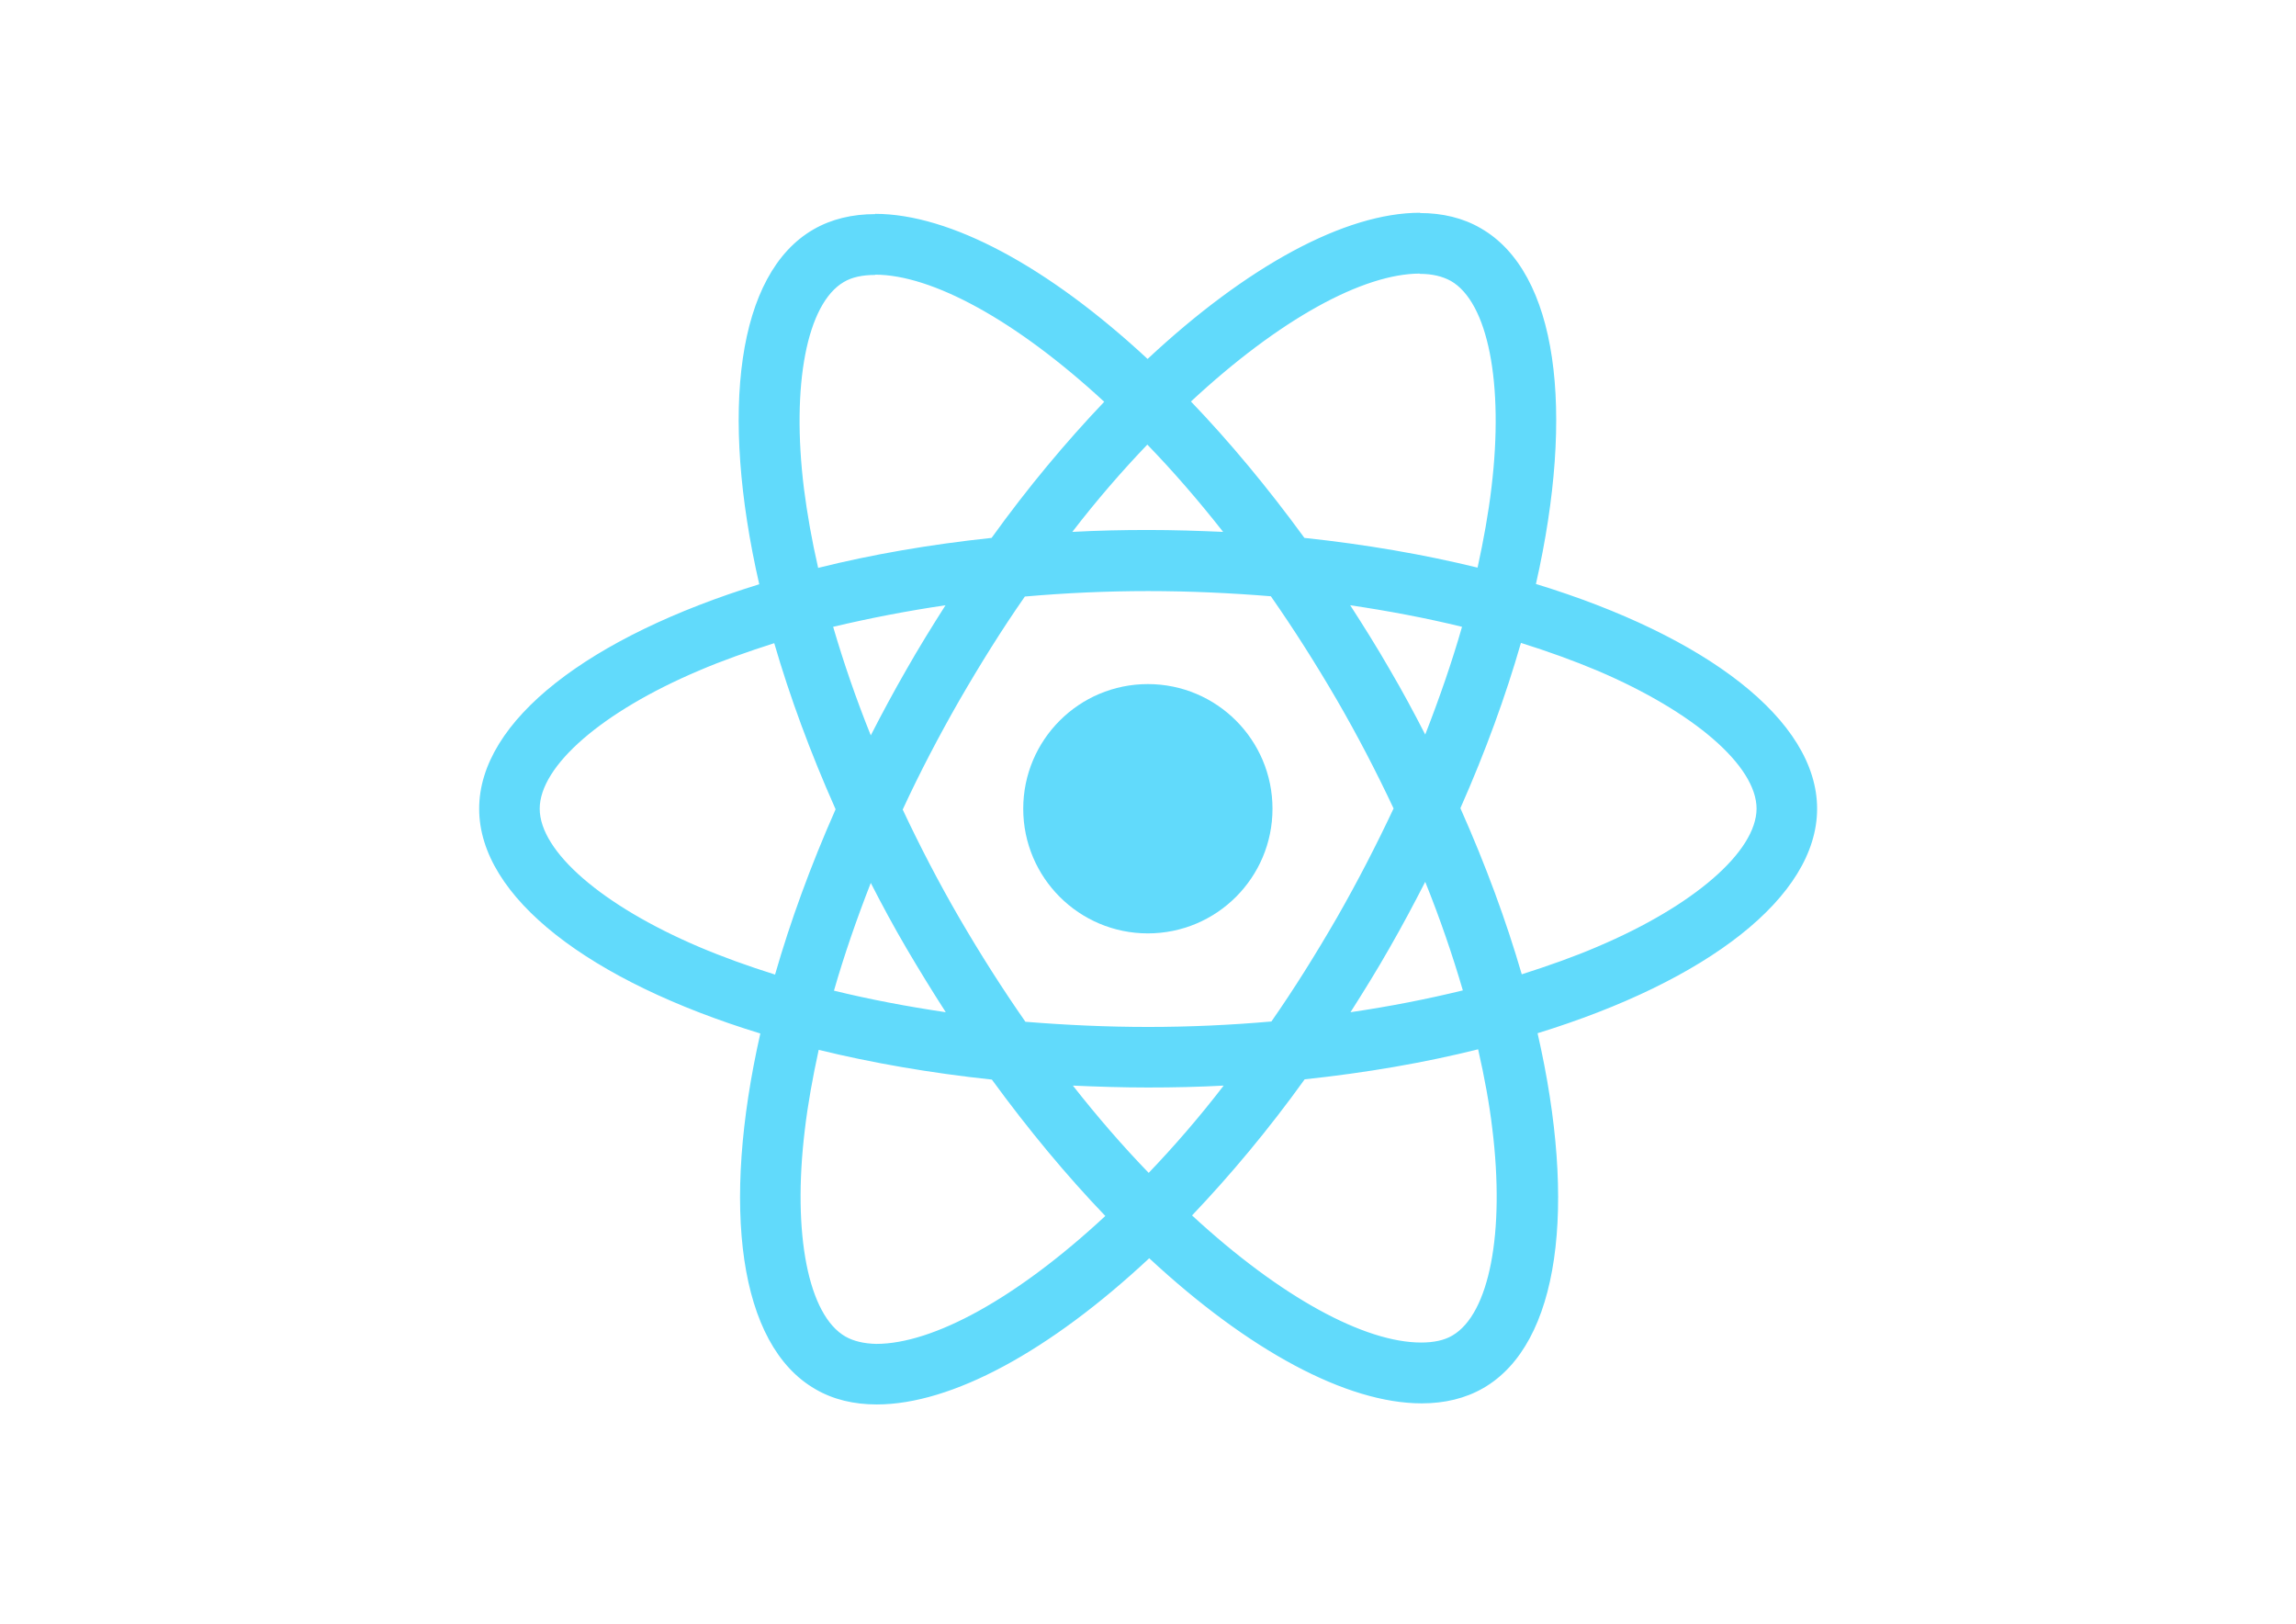
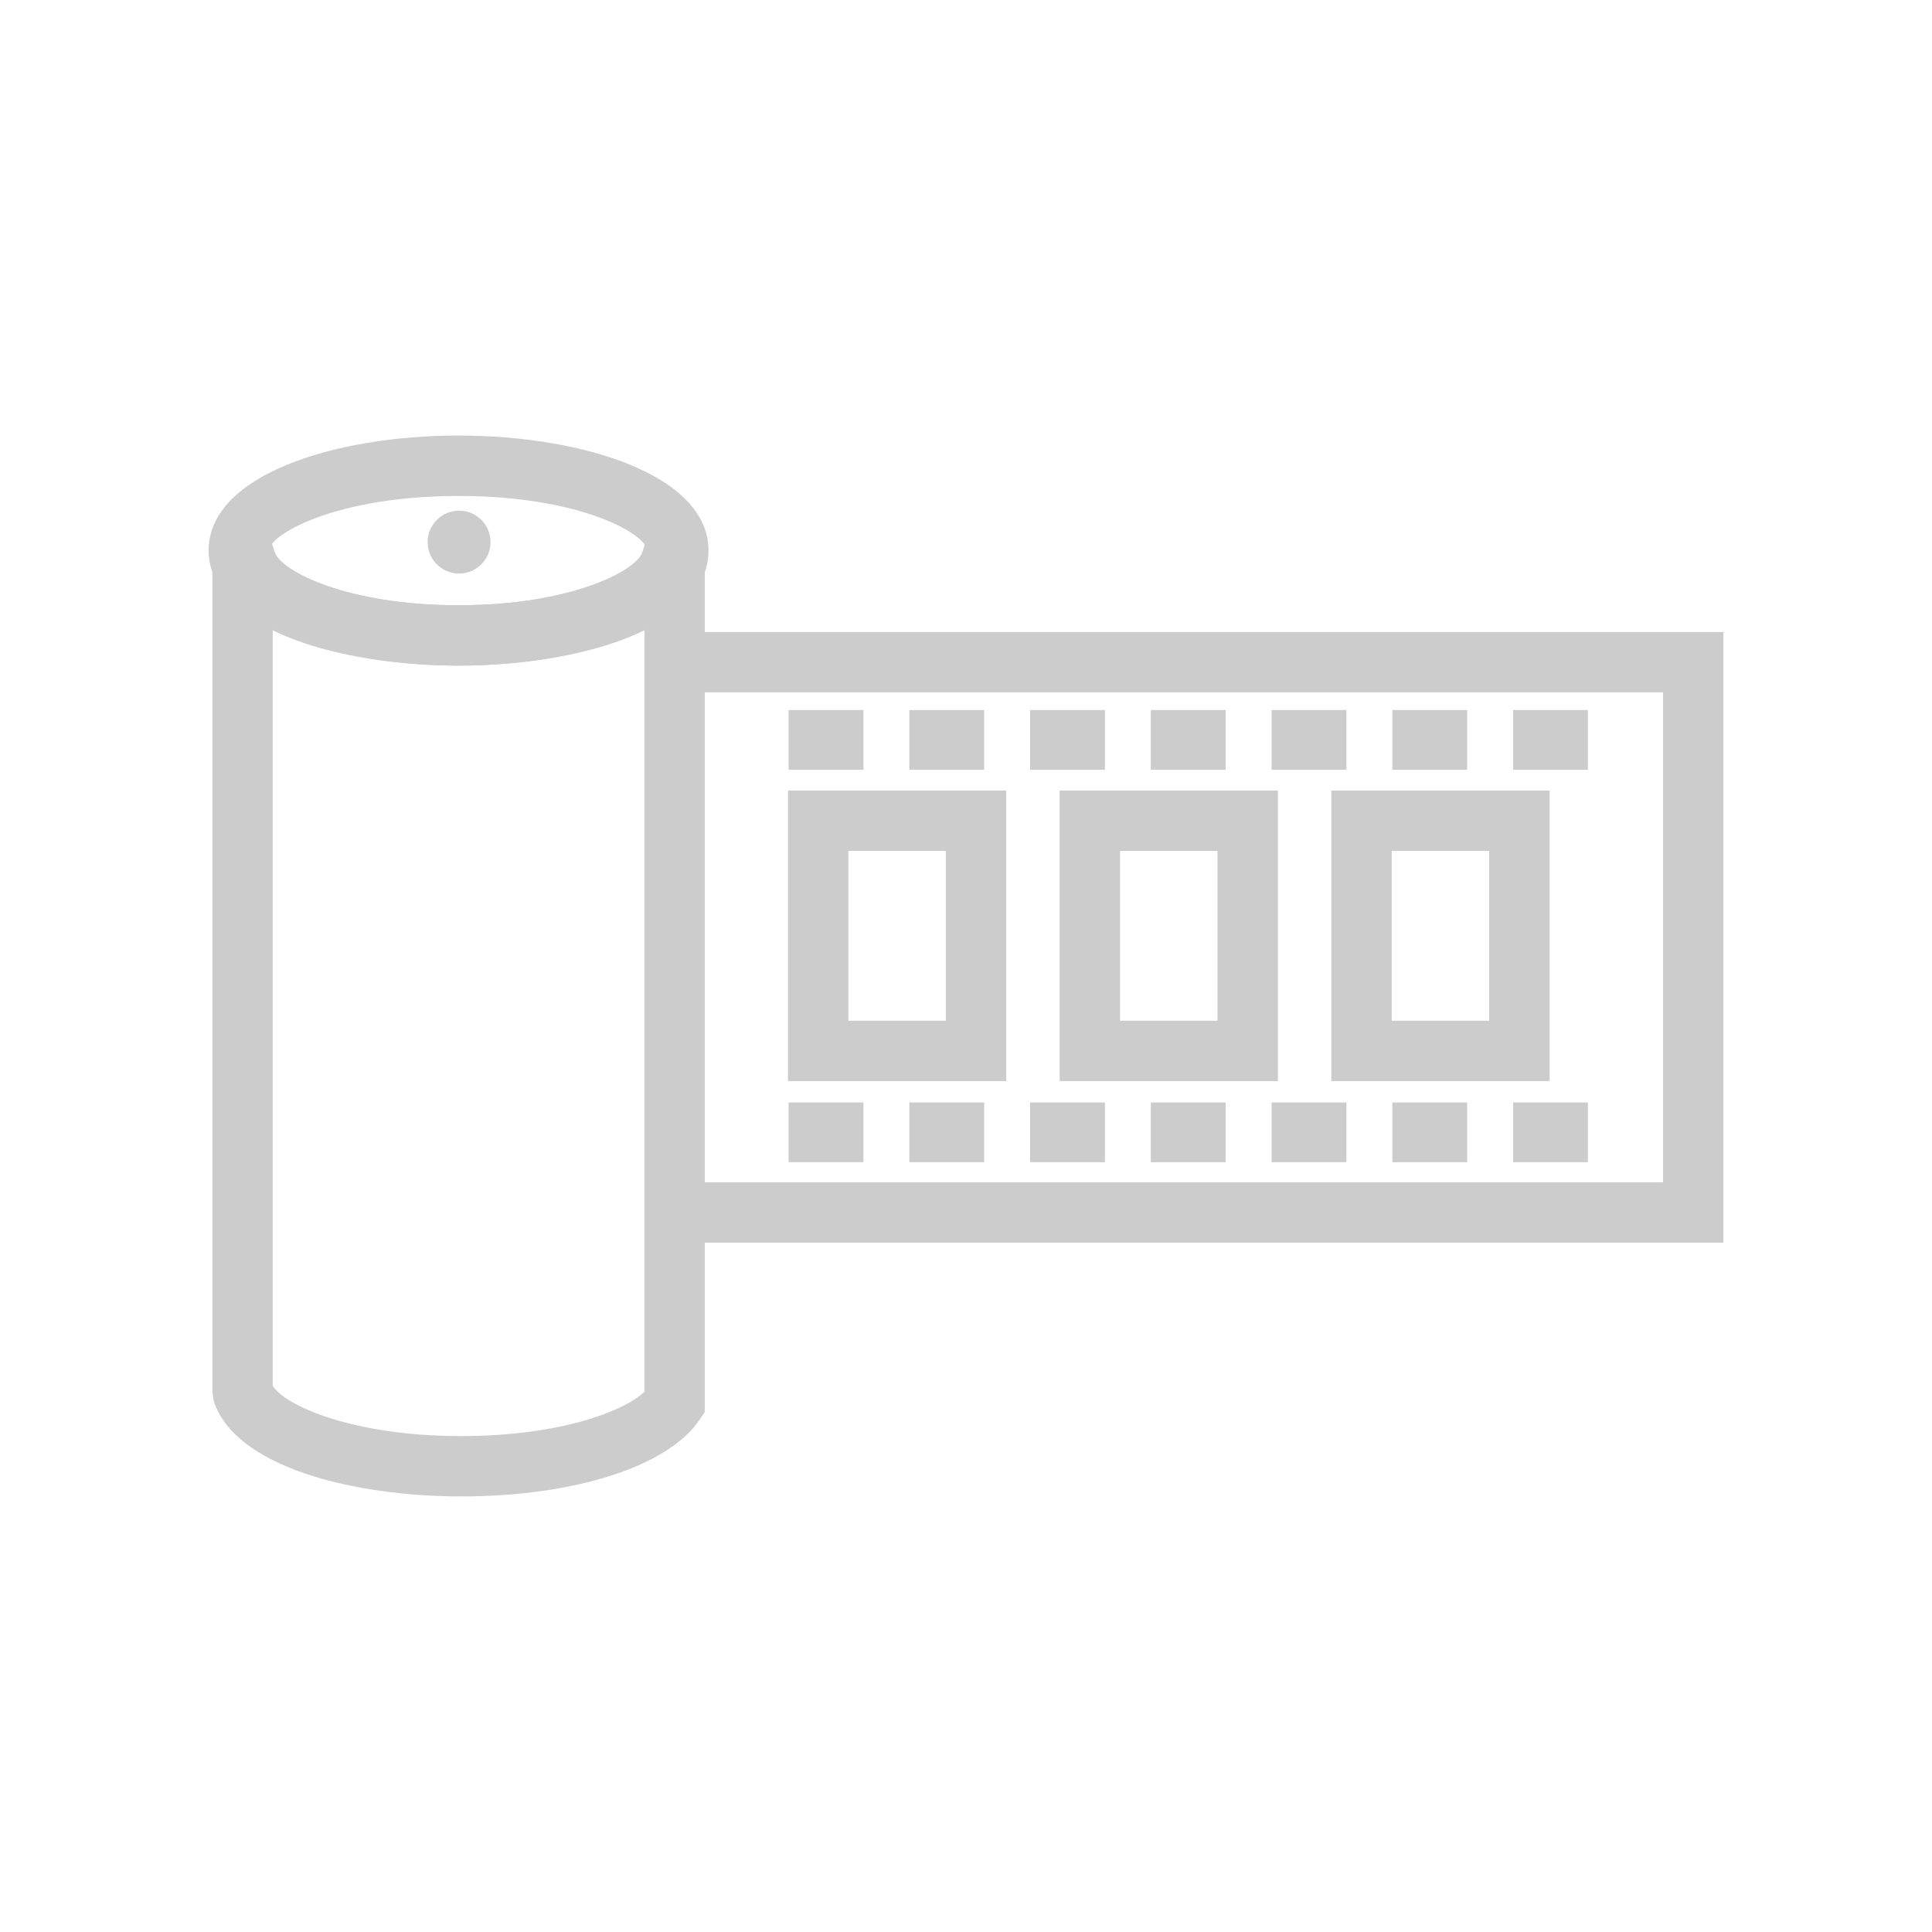
- <svg xmlns="http://www.w3.org/2000/svg" viewBox="0 0 841.9 595.3">
-   <g fill="#61DAFB">
-     <path d="M666.3 296.5c0-32.5-40.7-63.3-103.1-82.4 14.4-63.6 8-114.2-20.2-130.4-6.5-3.8-14.1-5.6-22.4-5.6v22.3c4.6 0 8.3.9 11.4 2.6 13.6 7.8 19.5 37.5 14.9 75.7-1.1 9.4-2.9 19.3-5.1 29.4-19.6-4.8-41-8.5-63.5-10.9-13.5-18.5-27.5-35.3-41.6-50 32.6-30.3 63.2-46.9 84-46.9V78c-27.5 0-63.5 19.6-99.9 53.6-36.4-33.8-72.4-53.2-99.9-53.2v22.3c20.7 0 51.4 16.5 84 46.6-14 14.7-28 31.4-41.3 49.9-22.6 2.4-44 6.1-63.6 11-2.3-10-4-19.7-5.2-29-4.7-38.2 1.1-67.9 14.6-75.8 3-1.8 6.9-2.6 11.5-2.6V78.5c-8.4 0-16 1.8-22.6 5.6-28.1 16.2-34.4 66.7-19.9 130.1-62.2 19.2-102.7 49.9-102.7 82.3 0 32.5 40.7 63.3 103.1 82.4-14.4 63.6-8 114.2 20.2 130.4 6.5 3.8 14.1 5.6 22.5 5.6 27.5 0 63.5-19.6 99.9-53.6 36.4 33.8 72.4 53.2 99.9 53.2 8.4 0 16-1.8 22.6-5.6 28.1-16.2 34.4-66.7 19.9-130.1 62-19.1 102.5-49.9 102.5-82.3zm-130.2-66.7c-3.7 12.9-8.3 26.2-13.5 39.5-4.1-8-8.4-16-13.1-24-4.6-8-9.5-15.8-14.4-23.4 14.2 2.1 27.9 4.7 41 7.9zm-45.8 106.5c-7.8 13.5-15.8 26.3-24.1 38.2-14.9 1.3-30 2-45.2 2-15.1 0-30.2-.7-45-1.9-8.3-11.9-16.4-24.6-24.2-38-7.6-13.1-14.5-26.4-20.8-39.8 6.2-13.4 13.2-26.8 20.7-39.9 7.8-13.5 15.8-26.3 24.1-38.2 14.9-1.3 30-2 45.2-2 15.1 0 30.2.7 45 1.9 8.3 11.9 16.4 24.6 24.2 38 7.6 13.1 14.5 26.4 20.8 39.8-6.3 13.4-13.2 26.8-20.7 39.9zm32.3-13c5.4 13.4 10 26.8 13.8 39.8-13.1 3.2-26.9 5.9-41.2 8 4.9-7.7 9.8-15.6 14.4-23.7 4.6-8 8.9-16.1 13-24.1zM421.2 430c-9.3-9.6-18.6-20.3-27.8-32 9 .4 18.2.7 27.5.7 9.4 0 18.7-.2 27.8-.7-9 11.7-18.3 22.4-27.5 32zm-74.4-58.9c-14.2-2.1-27.9-4.7-41-7.9 3.7-12.9 8.3-26.2 13.5-39.5 4.1 8 8.4 16 13.1 24 4.7 8 9.5 15.8 14.4 23.4zM420.7 163c9.3 9.6 18.6 20.3 27.8 32-9-.4-18.2-.7-27.5-.7-9.4 0-18.7.2-27.8.7 9-11.7 18.3-22.4 27.5-32zm-74 58.9c-4.9 7.7-9.8 15.6-14.4 23.7-4.6 8-8.9 16-13 24-5.4-13.4-10-26.8-13.8-39.8 13.1-3.1 26.9-5.8 41.2-7.9zm-90.5 125.2c-35.4-15.1-58.3-34.9-58.3-50.6 0-15.7 22.9-35.6 58.3-50.6 8.6-3.7 18-7 27.7-10.1 5.7 19.6 13.2 40 22.5 60.9-9.2 20.8-16.6 41.1-22.2 60.6-9.9-3.1-19.3-6.5-28-10.2zM310 490c-13.6-7.8-19.5-37.5-14.9-75.7 1.1-9.4 2.9-19.3 5.1-29.4 19.6 4.8 41 8.5 63.5 10.9 13.5 18.5 27.5 35.3 41.6 50-32.6 30.3-63.2 46.9-84 46.9-4.5-.1-8.3-1-11.3-2.7zm237.2-76.2c4.7 38.2-1.1 67.9-14.6 75.8-3 1.8-6.9 2.6-11.5 2.6-20.7 0-51.4-16.5-84-46.6 14-14.7 28-31.4 41.3-49.9 22.6-2.4 44-6.1 63.6-11 2.3 10.1 4.1 19.8 5.2 29.1zm38.5-66.7c-8.6 3.7-18 7-27.7 10.1-5.7-19.6-13.2-40-22.5-60.9 9.2-20.8 16.6-41.1 22.2-60.6 9.9 3.1 19.3 6.5 28.1 10.2 35.4 15.1 58.3 34.9 58.3 50.6-.1 15.7-23 35.6-58.4 50.6zM320.8 78.4z" />
-     <circle cx="420.9" cy="296.5" r="45.7" />
-     <path d="M520.5 78.1z" />
+ <svg xmlns="http://www.w3.org/2000/svg" fill="#CCCCCC" width="800px" height="800px" viewBox="0 0 64 64" enable-background="new 0 0 64 64" version="1.1" xml:space="preserve">
+   <g id="grid" />
+   <g id="Layer_2" />
+   <g id="Layer_3" />
+   <g id="Layer_4" />
+   <g id="Layer_5" />
+   <g id="Layer_6" />
+   <g id="Layer_7" />
+   <g id="Layer_8" />
+   <g id="Layer_9" />
+   <g id="Layer_10" />
+   <g id="Layer_37" />
+   <g id="Layer_11" />
+   <g id="Layer_12" />
+   <g id="Layer_13" />
+   <g id="Layer_14" />
+   <g id="Layer_16" />
+   <g id="Layer_17">
+     <g>
+       <g>
+         <g>
+           <path d="M15.277,49.571c-3.578,0-7.499-0.977-8.195-3.159l-0.047-0.304V17.601h1.841l0.225,0.69      c0.206,0.631,2.417,1.758,6.09,1.758c3.672,0,5.882-1.127,6.088-1.758l0.225-0.69h1.842v29.175l-0.17,0.252      C22.14,48.573,19.039,49.571,15.277,49.571z M9.035,45.906c0.392,0.646,2.625,1.666,6.242,1.666      c3.214,0,5.359-0.801,6.069-1.464V20.81c-1.598,0.846-3.947,1.239-6.155,1.239c-2.208,0-4.558-0.394-6.156-1.239V45.906z" />
+         </g>
+         <g>
+           <path d="M15.191,22.049c-3.544,0-7.445-0.968-8.169-3.131c-0.076-0.235-0.112-0.459-0.112-0.679      c0-2.501,4.166-3.811,8.281-3.811c4.114,0,8.279,1.309,8.279,3.811c0,0.221-0.036,0.446-0.108,0.668      C22.637,21.081,18.736,22.049,15.191,22.049z M15.191,16.429c-4.08,0-6.281,1.285-6.281,1.811      c0.221,0.678,2.499,1.81,6.281,1.81c3.783,0,6.06-1.131,6.271-1.765C21.471,17.714,19.271,16.429,15.191,16.429z" />
+         </g>
+       </g>
+       <g>
+         <polygon points="57.09,41.165 22.352,41.165 22.352,39.165 55.09,39.165 55.09,22.936 22.352,22.936 22.352,20.936 57.09,20.936         " />
+       </g>
+       <g>
+         <path d="M33.332,35.813h-7.229v-9.625h7.229V35.813z M28.103,33.813h3.229v-5.625h-3.229V33.813z" />
+       </g>
+       <g>
+         <path d="M42.332,35.813h-7.23v-9.625h7.23V35.813z M37.102,33.813h3.23v-5.625h-3.23V33.813z" />
+       </g>
+       <g>
+         <path d="M51.332,35.813h-7.23v-9.625h7.23V35.813z M46.102,33.813h3.23v-5.625h-3.23V33.813z" />
+       </g>
+       <g>
+         <rect height="1.979" width="2.479" x="26.123" y="23.521" />
+       </g>
+       <g>
+         <rect height="1.979" width="2.479" x="26.123" y="36.521" />
+       </g>
+       <g>
+         <rect height="1.979" width="2.479" x="30.123" y="23.521" />
+       </g>
+       <g>
+         <rect height="1.979" width="2.479" x="30.123" y="36.521" />
+       </g>
+       <g>
+         <rect height="1.979" width="2.479" x="34.123" y="23.521" />
+       </g>
+       <g>
+         <rect height="1.979" width="2.479" x="34.123" y="36.521" />
+       </g>
+       <g>
+         <rect height="1.979" width="2.479" x="38.123" y="23.521" />
+       </g>
+       <g>
+         <rect height="1.979" width="2.479" x="38.123" y="36.521" />
+       </g>
+       <g>
+         <rect height="1.979" width="2.479" x="42.123" y="23.521" />
+       </g>
+       <g>
+         <rect height="1.979" width="2.479" x="42.123" y="36.521" />
+       </g>
+       <g>
+         <rect height="1.979" width="2.479" x="46.123" y="23.521" />
+       </g>
+       <g>
+         <rect height="1.979" width="2.479" x="46.123" y="36.521" />
+       </g>
+       <g>
+         <rect height="1.979" width="2.479" x="50.123" y="23.521" />
+       </g>
+       <g>
+         <rect height="1.979" width="2.479" x="50.123" y="36.521" />
+       </g>
+       <g>
+         <circle cx="15.208" cy="17.958" r="1.042" />
+       </g>
+     </g>
  </g>
+   <g id="Layer_18" />
+   <g id="Layer_19" />
+   <g id="Layer_20" />
+   <g id="Layer_21" />
+   <g id="Layer_22" />
+   <g id="Layer_23" />
+   <g id="Layer_24" />
+   <g id="Layer_25" />
</svg>
